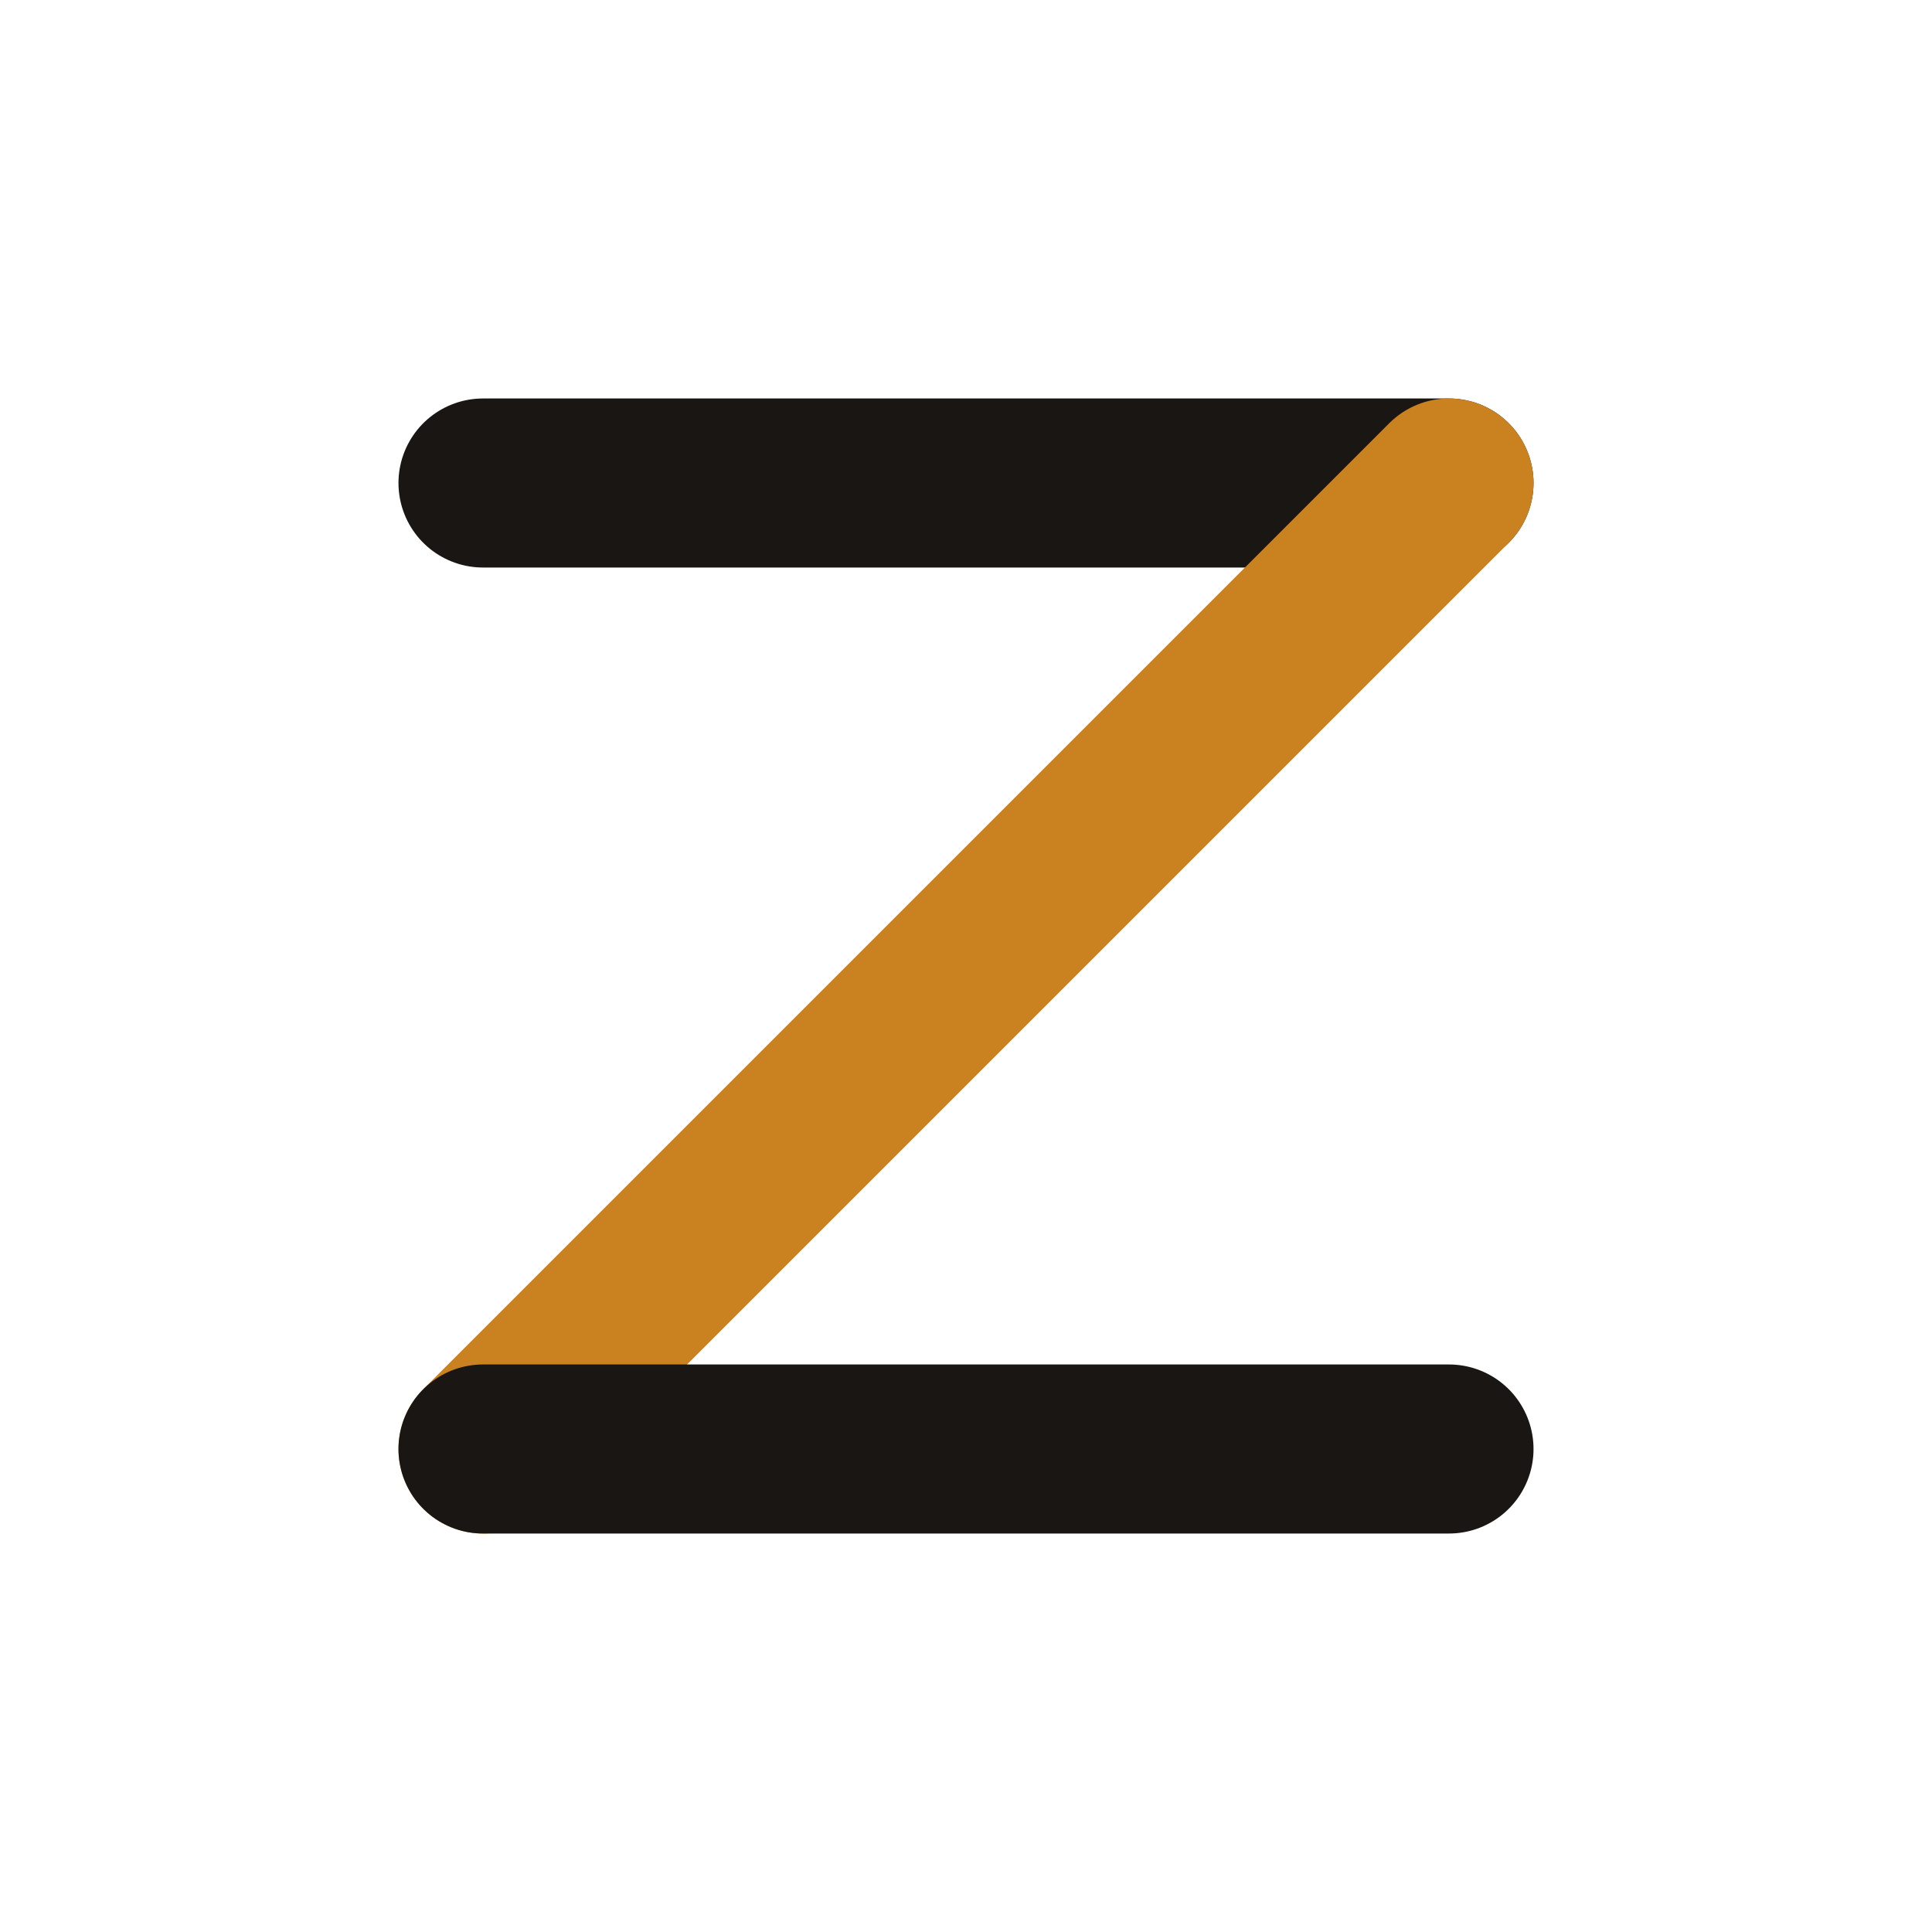
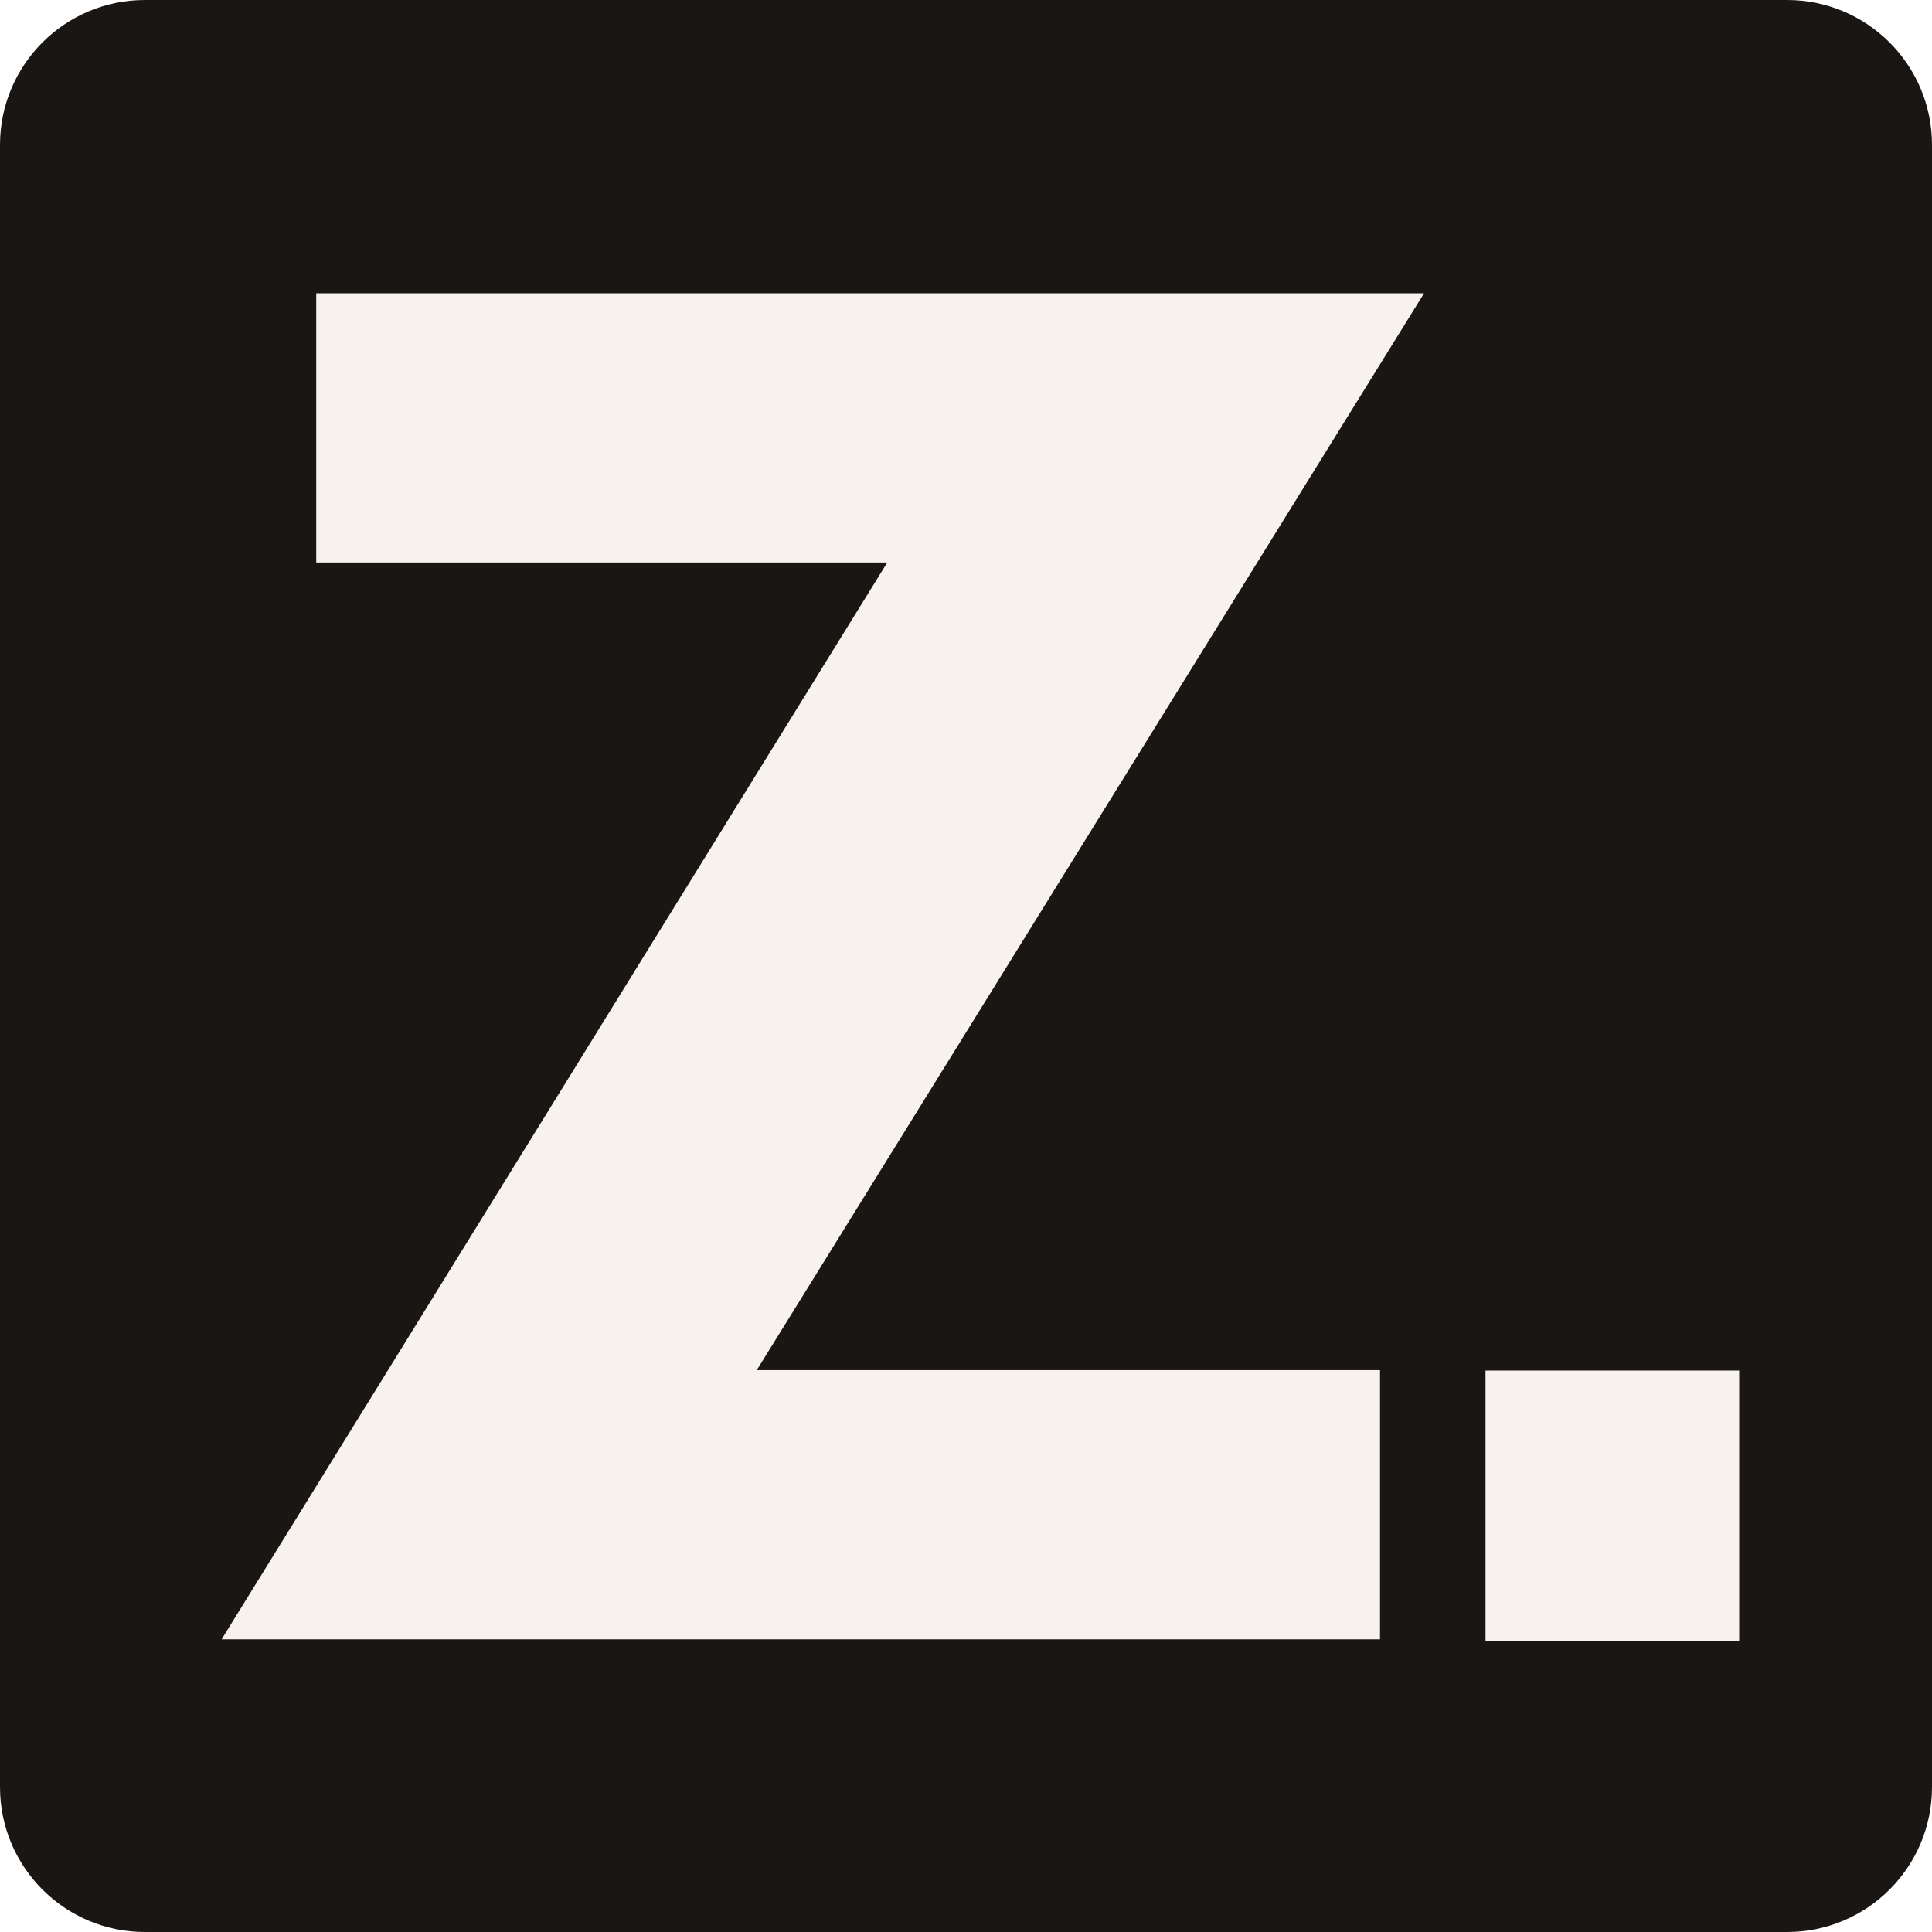
- <svg xmlns="http://www.w3.org/2000/svg" viewBox="0 0 32 32" width="32" height="32" fill="none" stroke-width="2.8" stroke-linecap="round">
-   <path d="M8 8h16" stroke="#1a1613" />
-   <path d="M24 8L8 24" stroke="#c9821f" />
-   <path d="M8 24h16" stroke="#1a1613" />
+ <svg xmlns="http://www.w3.org/2000/svg" viewBox="0 0 100 100" width="100" height="100">
+   <rect width="100" height="100" rx="7.5" fill="#1a1613" />
+   <g transform="translate(11.47 15.18) scale(0.08445) translate(-16 825)" fill="#f7f3ec">
+     <path d="M74-825L753-825L344-165L726-165L726 0L16 0L424-660L74-660L74-825Z" />
+   </g>
+   <rect x="76.89" y="70.94" width="13.13" height="14" fill="#f7f3ec" />
</svg>
